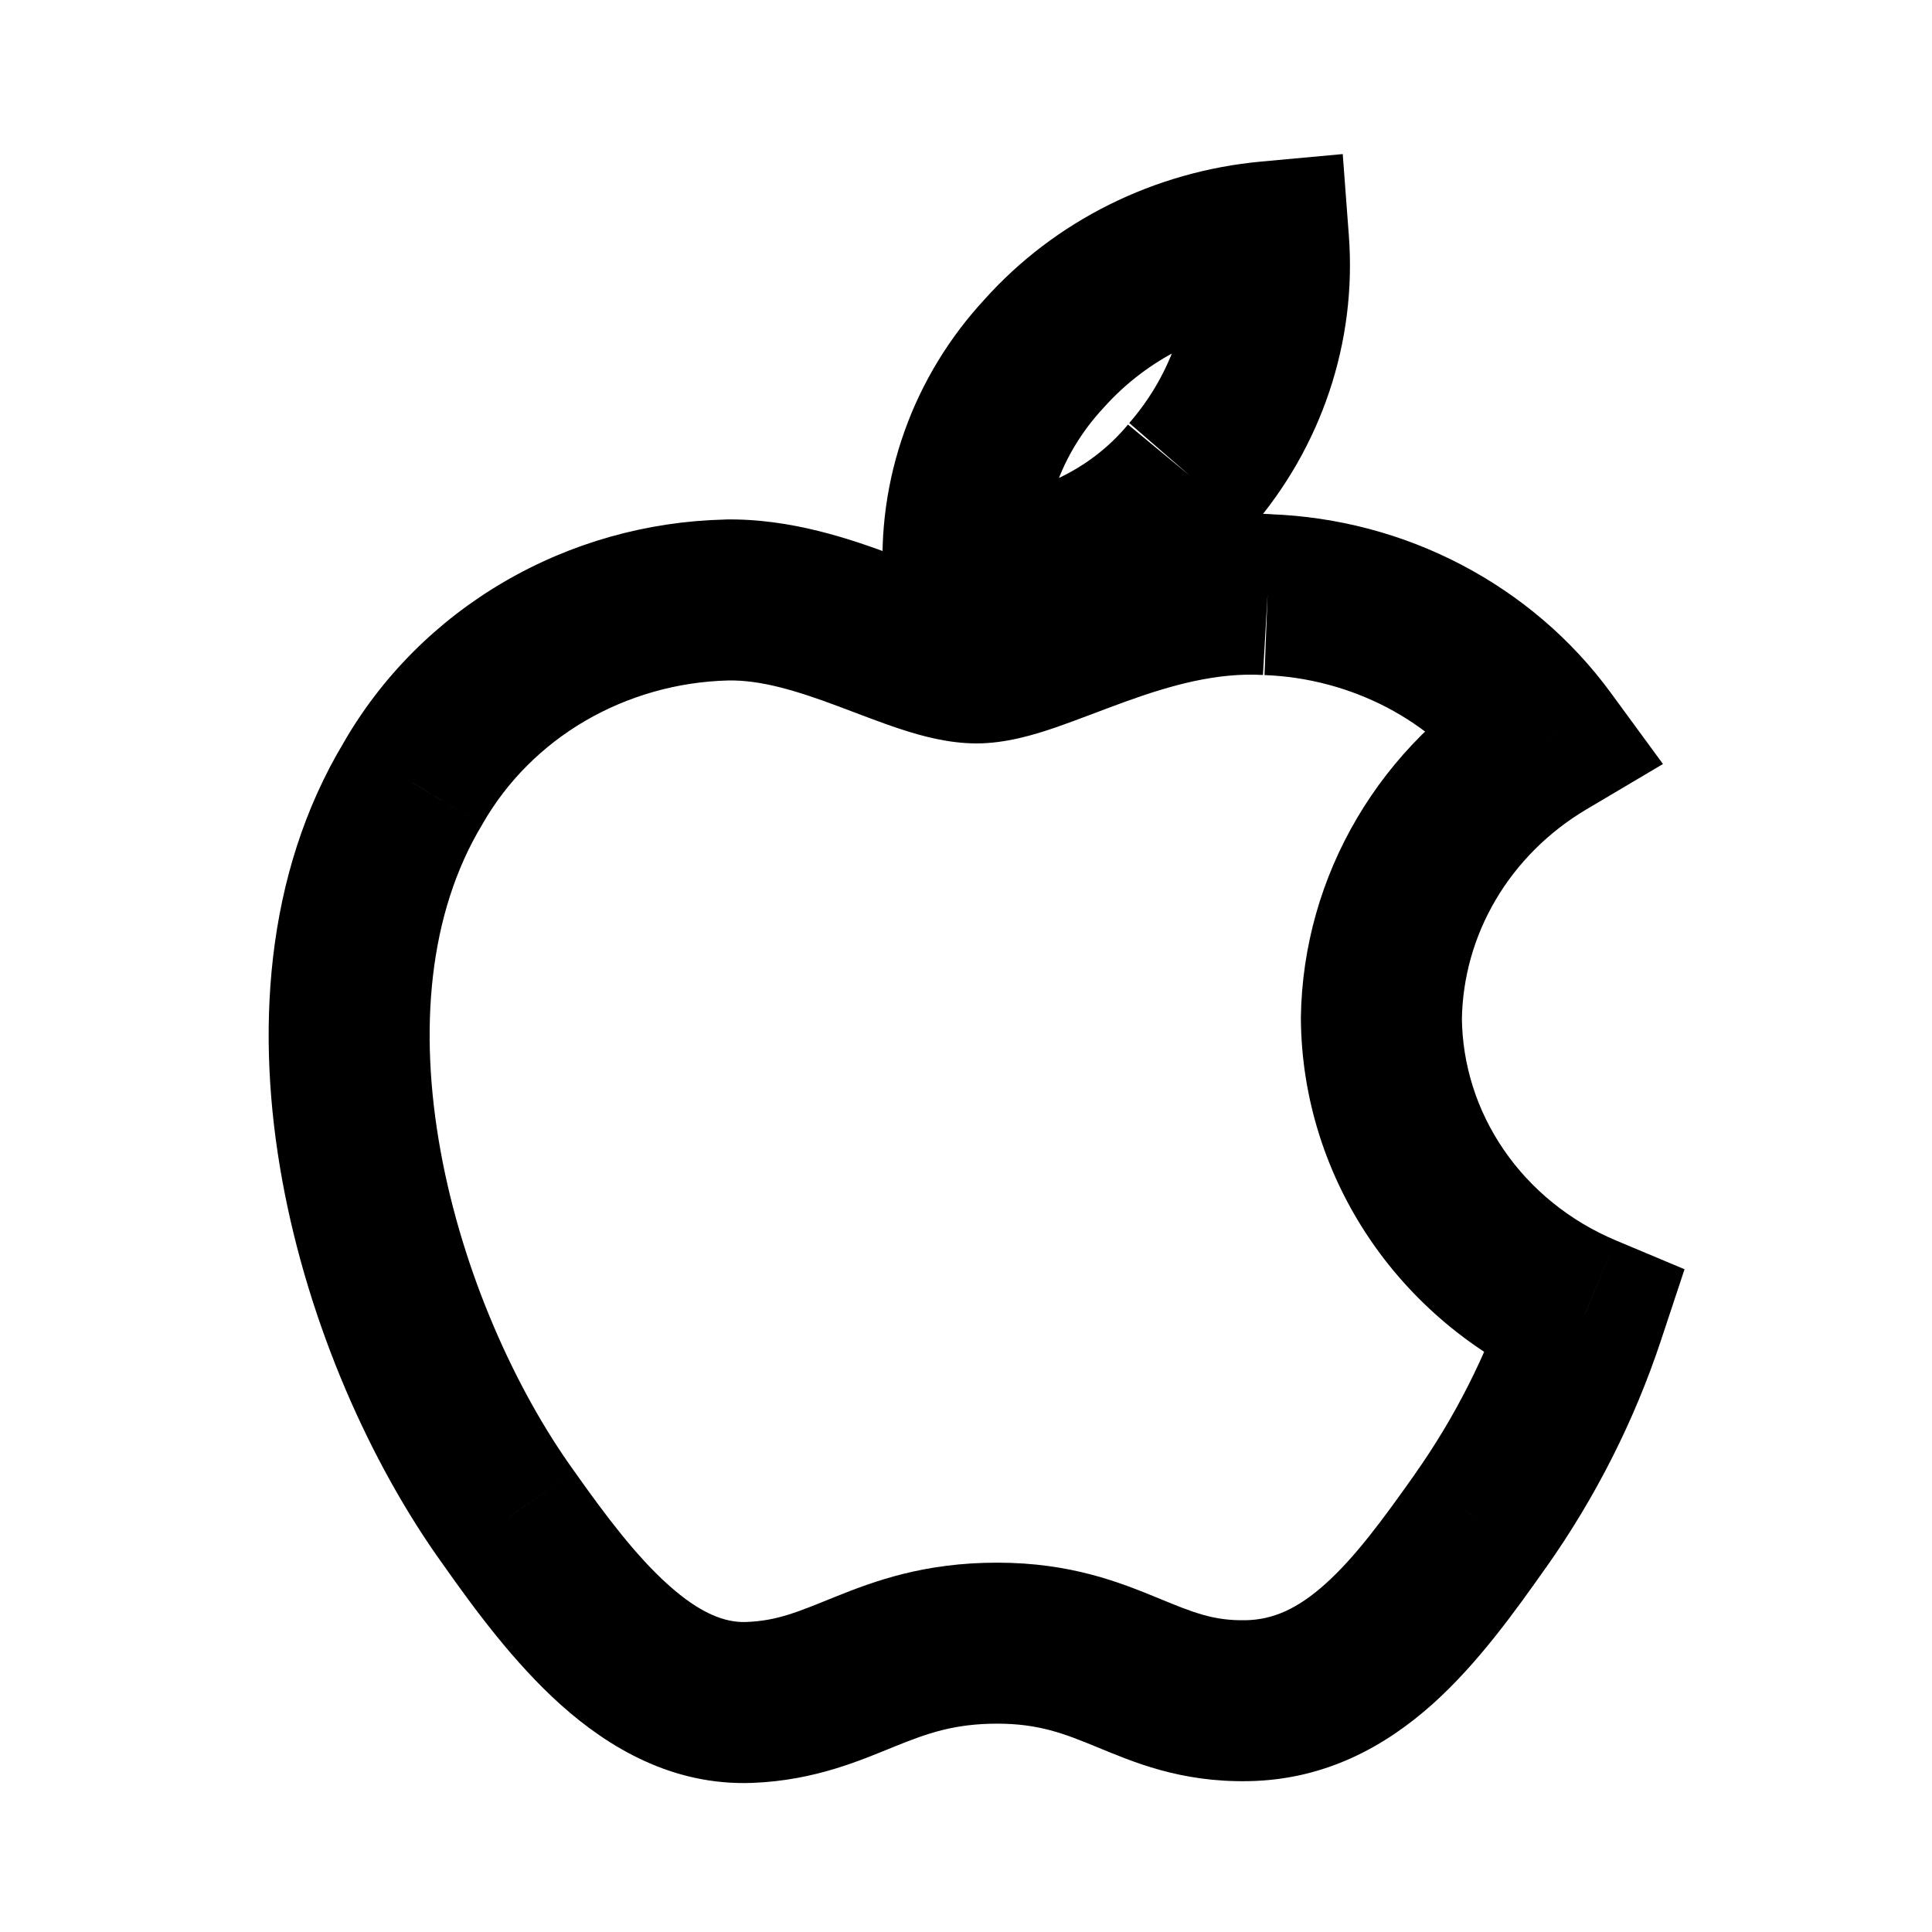
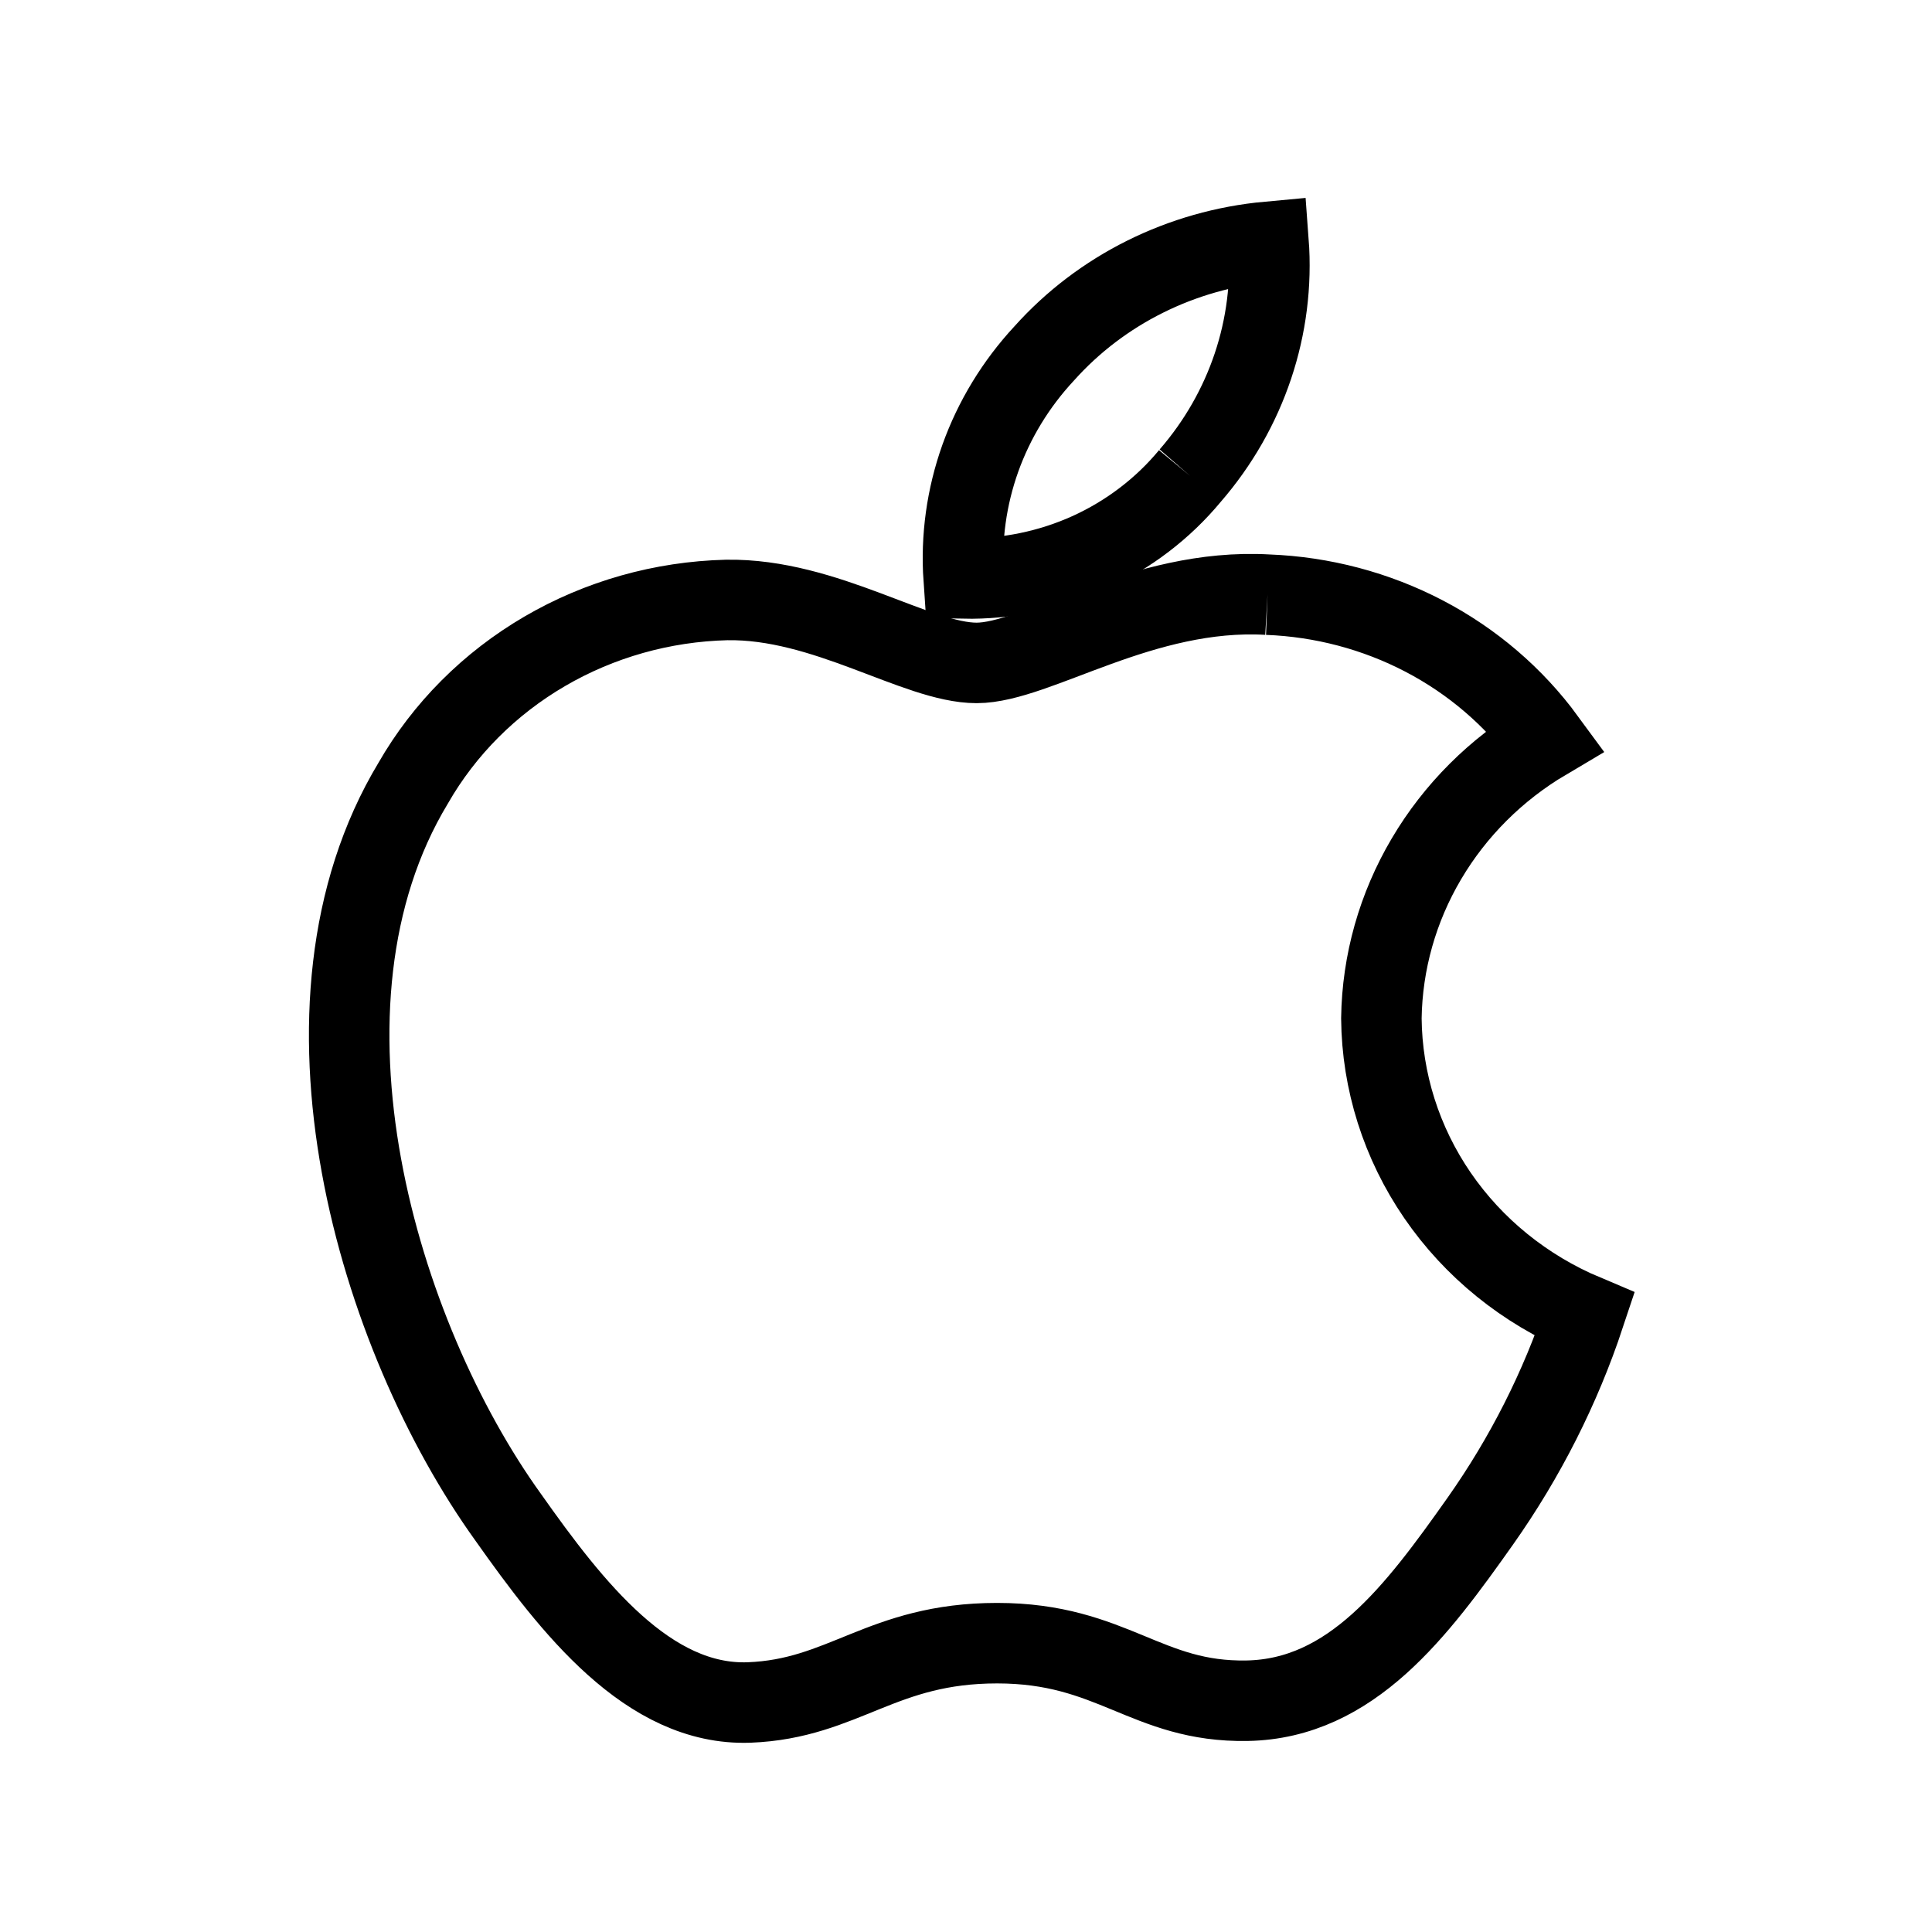
<svg xmlns="http://www.w3.org/2000/svg" width="24" height="24" viewBox="0 0 24 24" fill="none">
-   <path d="M15.758 3.003L16.756 2.928L16.68 1.914L15.667 2.007L15.758 3.003ZM12.971 4.391L13.704 5.071L13.71 5.064L13.716 5.058L12.971 4.391ZM11.971 7.186L10.973 7.255L11.036 8.17L11.953 8.186L11.971 7.186ZM15.538 6.567C16.414 5.558 16.855 4.254 16.756 2.928L14.761 3.077C14.82 3.861 14.561 4.642 14.028 5.255L15.538 6.567ZM15.667 2.007C14.341 2.129 13.106 2.74 12.226 3.724L13.716 5.058C14.252 4.459 15.015 4.075 15.85 3.999L15.667 2.007ZM12.238 3.711C11.796 4.187 11.454 4.746 11.237 5.355L13.12 6.029C13.245 5.678 13.443 5.352 13.704 5.071L12.238 3.711ZM11.237 5.355C11.019 5.964 10.929 6.61 10.973 7.255L12.969 7.118C12.943 6.749 12.995 6.379 13.12 6.029L11.237 5.355ZM11.953 8.186C12.64 8.198 13.321 8.058 13.945 7.775L13.119 5.954C12.767 6.113 12.38 6.193 11.989 6.186L11.953 8.186ZM13.945 7.775C14.569 7.492 15.12 7.073 15.554 6.548L14.012 5.274C13.775 5.561 13.47 5.794 13.119 5.954L13.945 7.775Z" fill="currentColor" />
-   <path d="M9.026 7.453L9.008 6.453L9.002 6.454L9.026 7.453ZM5.133 9.728L5.989 10.245L5.995 10.235L6 10.226L5.133 9.728ZM6.315 18.851L7.132 18.274L7.127 18.267L6.315 18.851ZM9.304 21.149L9.339 22.148L9.342 22.148L9.304 21.149ZM15.491 21.127L15.474 20.127L15.474 20.127L15.491 21.127ZM18.389 18.896L17.572 18.318L17.572 18.319L18.389 18.896ZM19.686 16.331L20.635 16.645L20.926 15.767L20.073 15.409L19.686 16.331ZM17.16 12.65L16.16 12.636L16.16 12.647L16.16 12.658L17.16 12.65ZM19.199 9.193L19.709 10.053L20.658 9.491L20.006 8.601L19.199 9.193ZM15.803 6.388C14.818 6.332 13.943 6.603 13.295 6.837C12.922 6.972 12.725 7.055 12.467 7.144C12.357 7.181 12.275 7.205 12.211 7.22C12.146 7.235 12.124 7.235 12.132 7.235V9.235C12.496 9.235 12.853 9.126 13.115 9.036C13.362 8.951 13.731 8.806 13.975 8.718C14.561 8.506 15.122 8.353 15.689 8.385L15.803 6.388ZM12.132 7.235C12.108 7.235 12.019 7.225 11.816 7.159C11.613 7.092 11.407 7.009 11.111 6.899C10.575 6.699 9.828 6.439 9.008 6.453L9.044 8.453C9.452 8.446 9.887 8.577 10.411 8.773C10.646 8.86 10.94 8.977 11.196 9.06C11.453 9.144 11.785 9.235 12.132 9.235V7.235ZM9.002 6.454C8.036 6.477 7.091 6.743 6.26 7.229L7.269 8.955C7.805 8.643 8.419 8.468 9.05 8.453L9.002 6.454ZM6.26 7.229C5.429 7.714 4.741 8.403 4.266 9.23L6 10.226C6.298 9.707 6.734 9.268 7.269 8.955L6.26 7.229ZM4.277 9.212C3.273 10.876 3.179 12.868 3.506 14.661C3.834 16.461 4.606 18.189 5.504 19.435L7.127 18.267C6.402 17.26 5.748 15.809 5.474 14.303C5.198 12.79 5.325 11.346 5.989 10.245L4.277 9.212ZM5.499 19.428C5.891 19.984 6.383 20.655 6.969 21.18C7.56 21.708 8.352 22.183 9.339 22.148L9.269 20.149C9.005 20.159 8.697 20.042 8.303 19.689C7.904 19.332 7.527 18.833 7.132 18.274L5.499 19.428ZM9.342 22.148C10.136 22.118 10.71 21.858 11.123 21.692C11.522 21.531 11.857 21.412 12.387 21.412V19.412C11.479 19.412 10.864 19.64 10.376 19.836C9.904 20.027 9.654 20.135 9.266 20.149L9.342 22.148ZM12.387 21.412C12.903 21.412 13.217 21.534 13.627 21.703C14.067 21.883 14.656 22.142 15.509 22.126L15.474 20.127C15.076 20.134 14.83 20.035 14.389 19.853C13.919 19.66 13.307 19.412 12.387 19.412V21.412ZM15.509 22.126C16.467 22.11 17.215 21.689 17.799 21.166C18.359 20.663 18.82 20.018 19.205 19.472L17.572 18.319C17.169 18.889 16.83 19.348 16.464 19.676C16.12 19.985 15.813 20.121 15.474 20.127L15.509 22.126ZM19.205 19.473C19.82 18.603 20.302 17.65 20.635 16.645L18.736 16.016C18.466 16.832 18.074 17.608 17.572 18.318L19.205 19.473ZM20.073 15.409C19.5 15.168 19.018 14.776 18.681 14.284L17.032 15.416C17.591 16.231 18.38 16.867 19.298 17.253L20.073 15.409ZM18.681 14.284C18.344 13.793 18.165 13.223 18.16 12.642L16.16 12.658C16.168 13.643 16.473 14.601 17.032 15.416L18.681 14.284ZM18.16 12.665C18.168 12.145 18.311 11.634 18.58 11.178L16.858 10.162C16.414 10.914 16.173 11.765 16.16 12.636L18.16 12.665ZM18.58 11.178C18.849 10.721 19.237 10.333 19.709 10.053L18.689 8.333C17.932 8.782 17.301 9.41 16.858 10.162L18.58 11.178ZM20.006 8.601C19.521 7.94 18.887 7.399 18.155 7.016L17.229 8.788C17.694 9.032 18.092 9.374 18.393 9.784L20.006 8.601ZM18.155 7.016C17.424 6.633 16.613 6.419 15.784 6.388L15.708 8.386C16.242 8.406 16.762 8.545 17.229 8.788L18.155 7.016Z" fill="currentColor" />
+   <path d="M14.783 5.911C15.487 5.1 15.837 4.057 15.758 3.003C14.678 3.102 13.679 3.599 12.971 4.391C12.619 4.77 12.35 5.212 12.178 5.692C12.007 6.172 11.936 6.68 11.971 7.186C12.51 7.196 13.044 7.086 13.532 6.865C14.019 6.643 14.447 6.317 14.783 5.911" stroke="currentColor" />
+   <path d="M15.746 7.387C14.194 7.298 12.873 8.235 12.132 8.235C11.39 8.235 10.254 7.432 9.026 7.453C8.227 7.473 7.448 7.693 6.765 8.092C6.082 8.491 5.519 9.055 5.133 9.728C3.465 12.495 4.693 16.598 6.315 18.851C7.103 19.966 8.053 21.193 9.304 21.149C10.486 21.104 10.95 20.412 12.387 20.412C13.823 20.412 14.24 21.149 15.491 21.127C16.789 21.104 17.601 20.011 18.389 18.896C18.947 18.105 19.384 17.241 19.686 16.331C18.94 16.017 18.305 15.503 17.857 14.85C17.409 14.197 17.167 13.433 17.16 12.65C17.17 11.955 17.362 11.274 17.719 10.67C18.075 10.066 18.584 9.557 19.199 9.193C18.806 8.657 18.291 8.215 17.692 7.902C17.093 7.589 16.427 7.413 15.746 7.387" stroke="currentColor" />
</svg>
